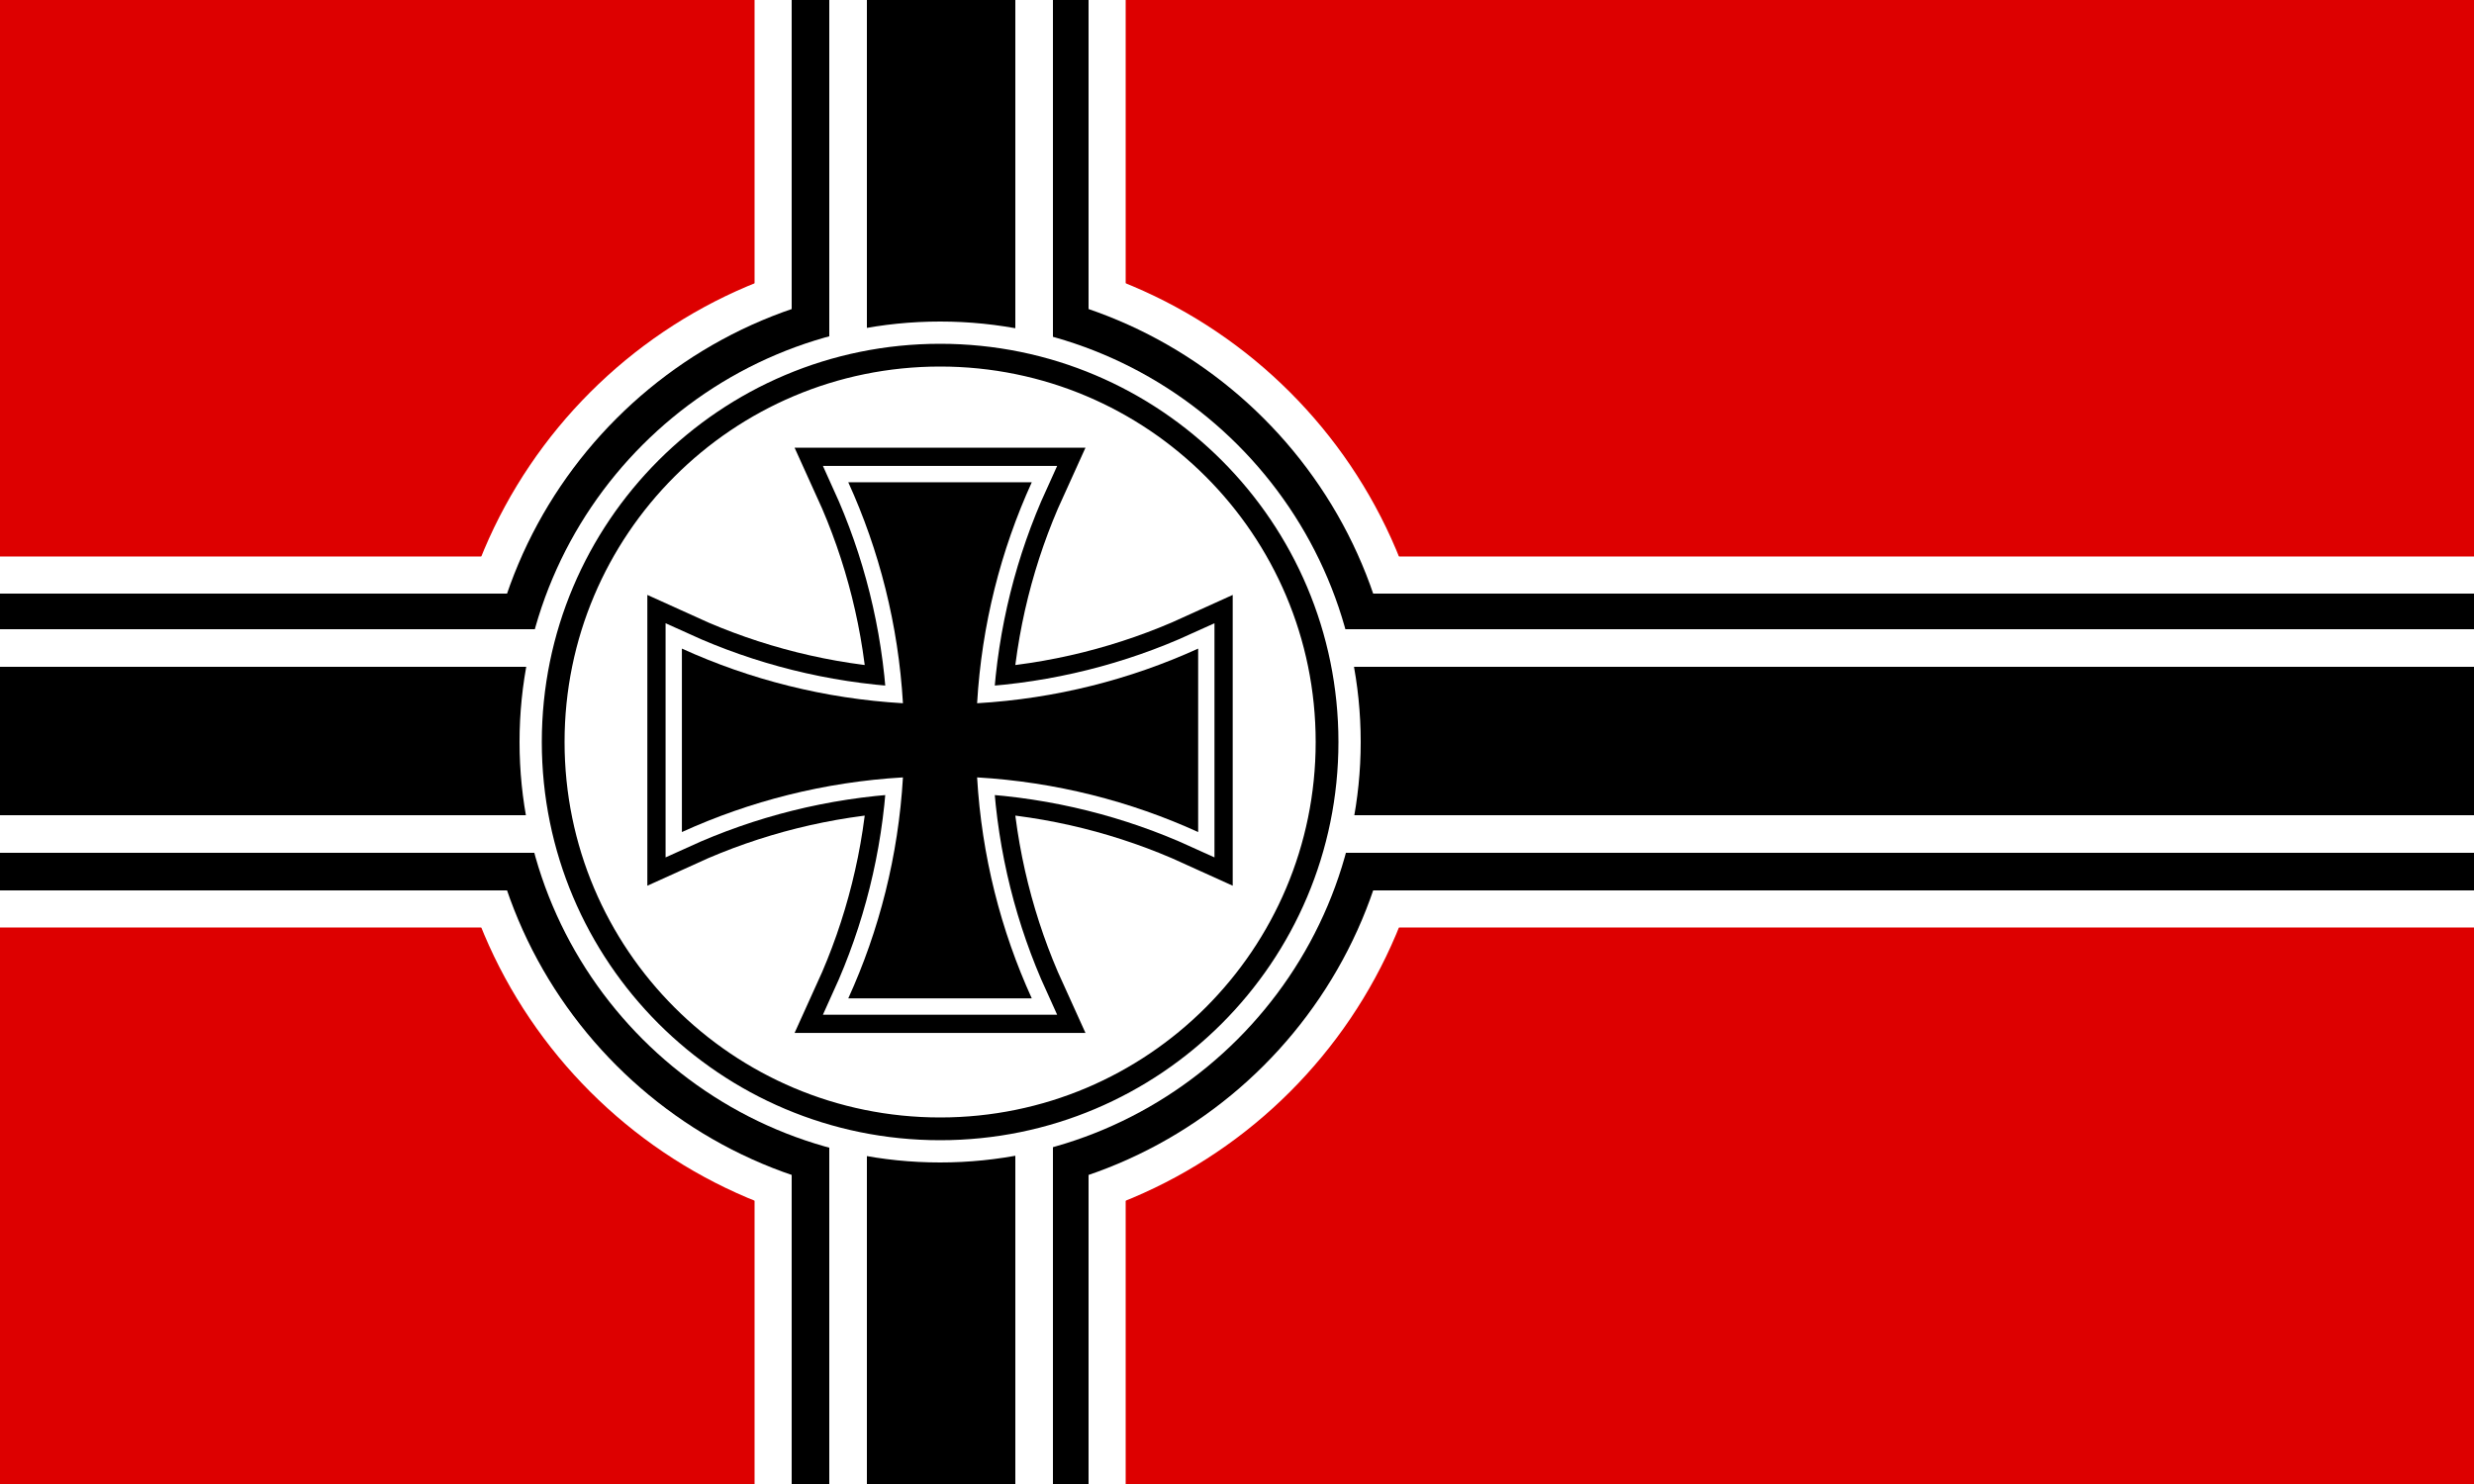
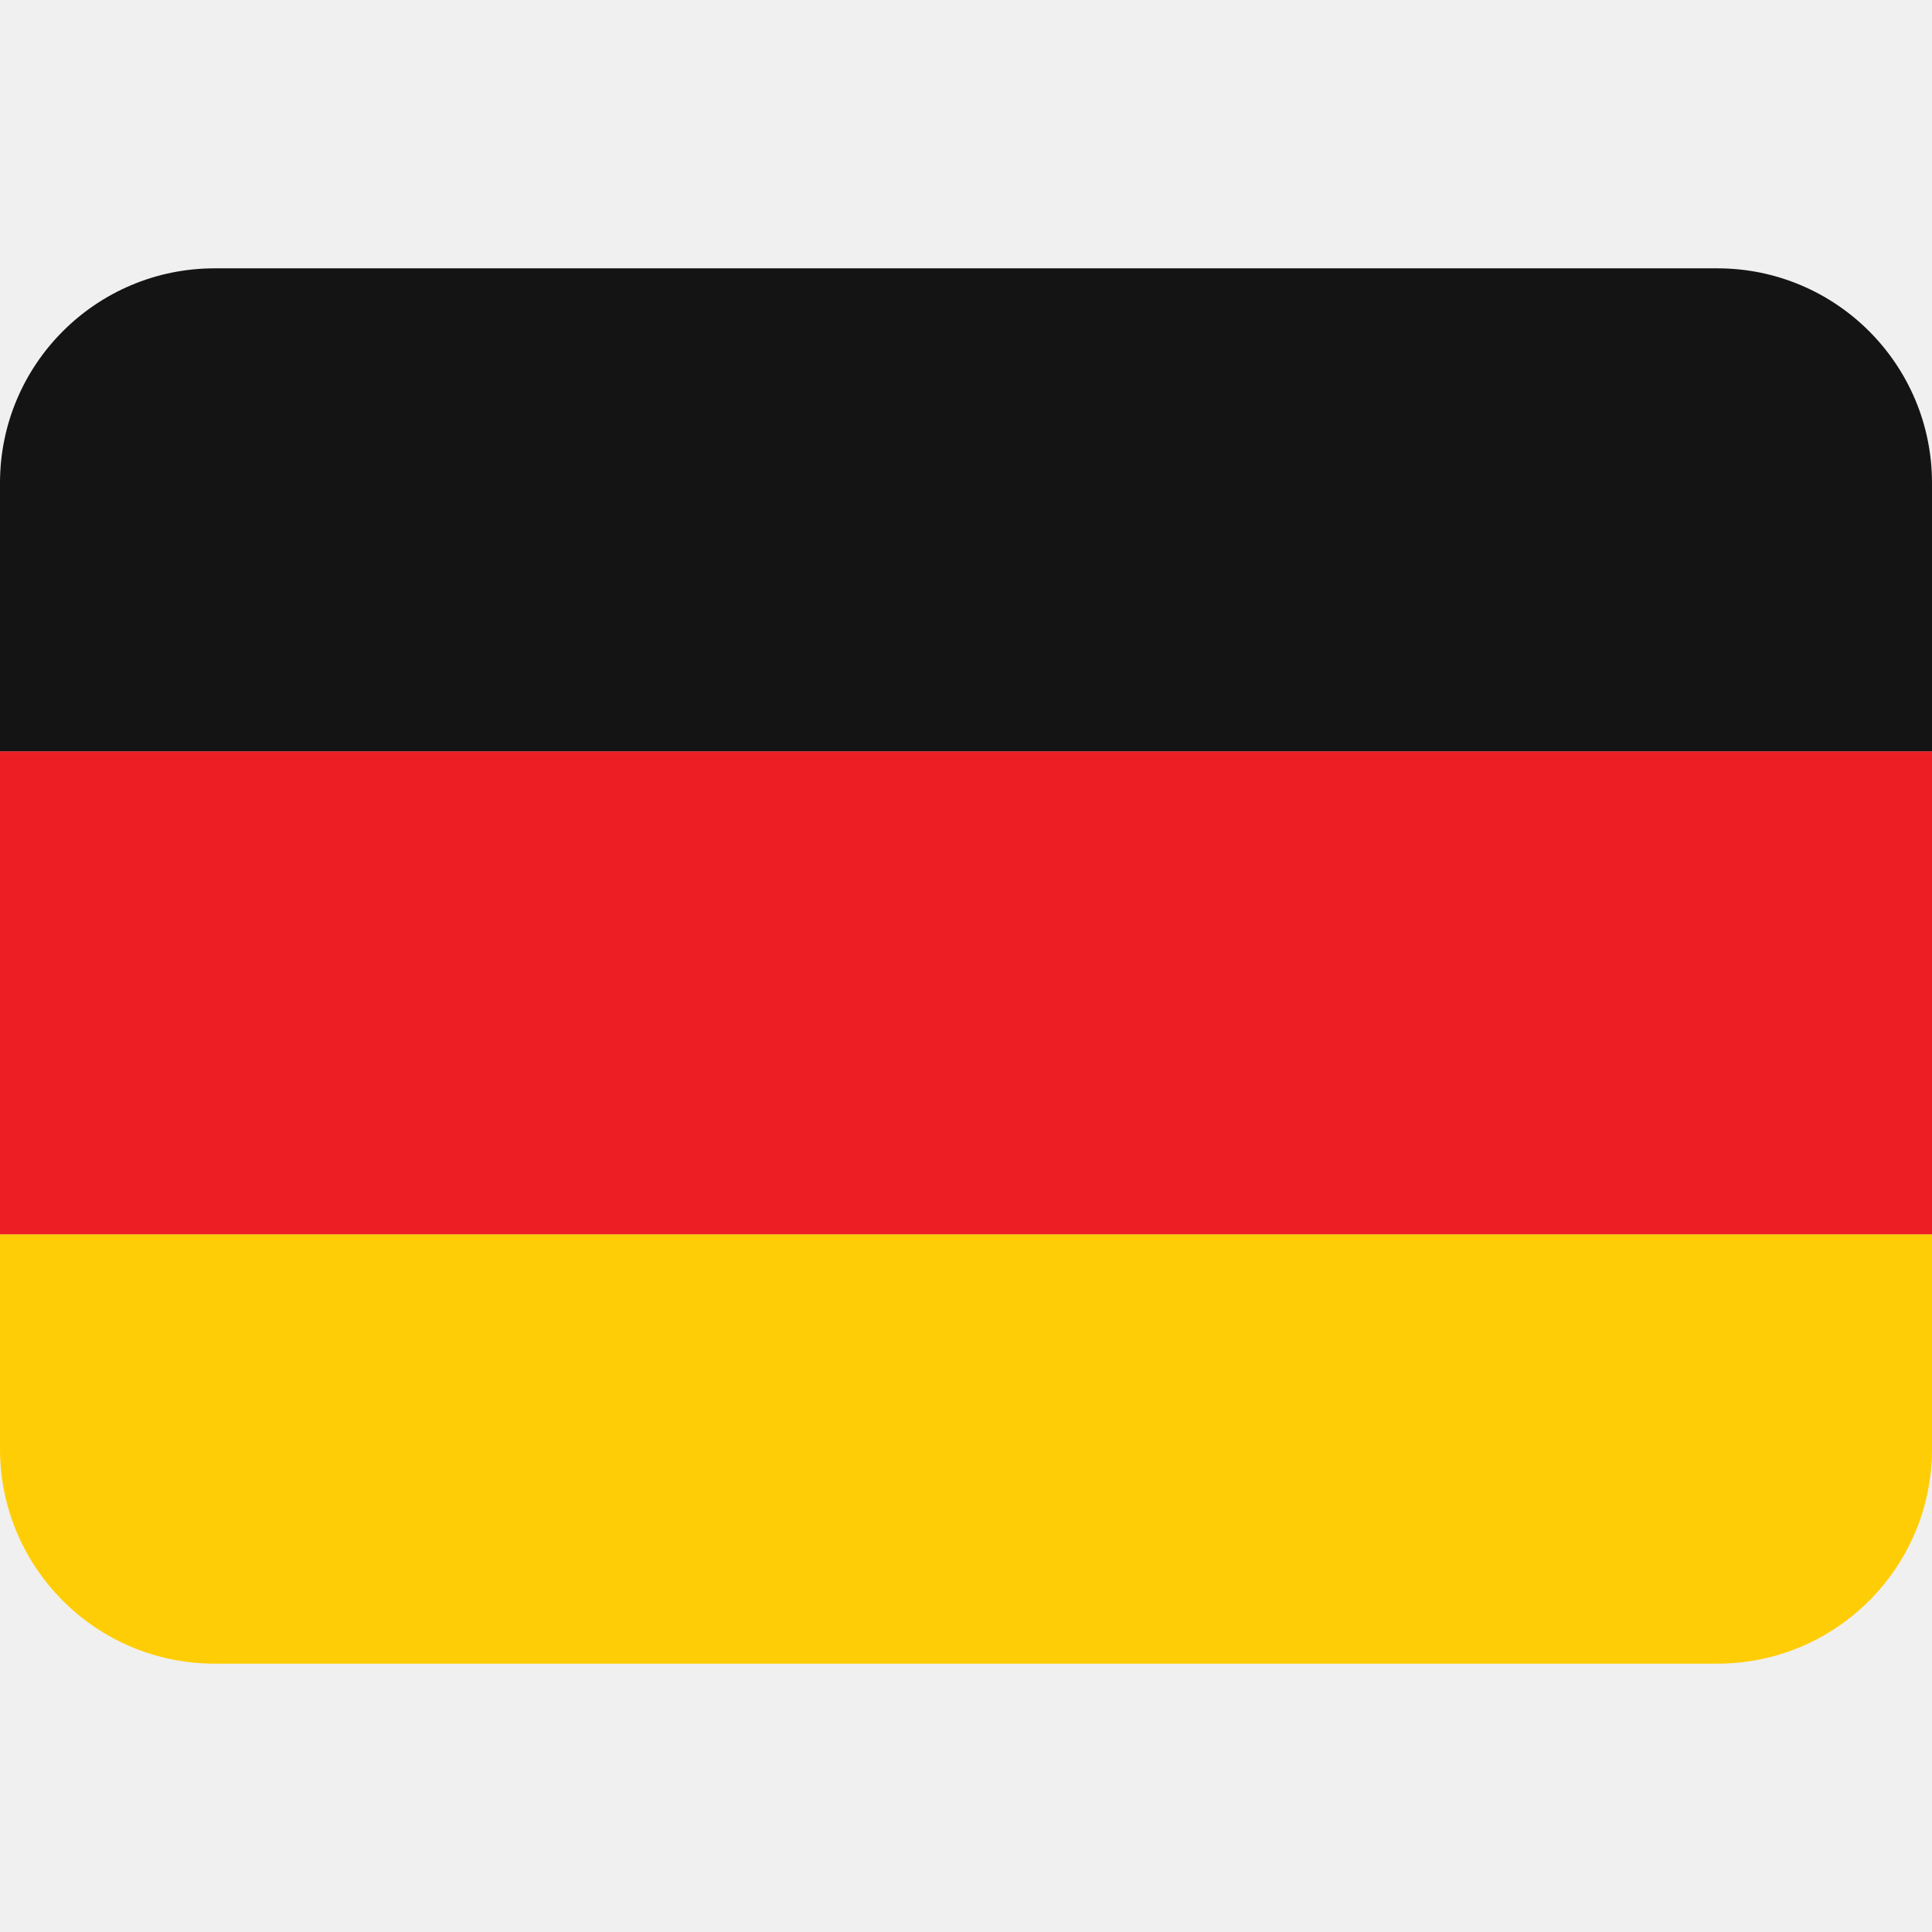
- <svg xmlns="http://www.w3.org/2000/svg" xmlns:xlink="http://www.w3.org/1999/xlink" width="1000" height="600" viewBox="0 0 5000 3000" id="flagWarDERoot" version="1.1">
-   <defs id="crossTopLeftDefs">
-     <path id="initialCrossTopLeft" d="M725.617,821.5 c-32.269-70.889-52.181-148.591-56.975-230.358     C750.408,595.937,828.111,615.848,899,648.117v-191.234     c-70.889,32.269-148.592,52.181-230.358,56.975     c4.794-81.767,24.706-159.469,56.975-230.358h-191.234     c32.269,70.889,52.181,148.591,56.975,230.358     C509.592,509.063,431.889,489.152,361,456.883v191.234     c70.889-32.269,148.592-52.181,230.358-56.975      c-4.794,81.767-24.707,159.469-56.975,230.358H725.617z" />
-     <g id="crossLeftTop">
-       <use xlink:href="#initialCrossTopLeft" stroke="#fff" stroke-width="132" id="use3794" />
-       <use xlink:href="#initialCrossTopLeft" stroke="#000" stroke-width="72" id="use3796" />
-       <use xlink:href="#initialCrossTopLeft" stroke="#fff" stroke-width="34" id="use3798" />
-       <use xlink:href="#initialCrossTopLeft" stroke="#000" stroke-width="0" id="use3800" />
-     </g>
-   </defs>
-   <defs id="svasticaDefs">
-     <g id="svastica">
-       <path id="h" d="M1480,975 v525 h600" transform="rotate(45, 1900, 1500)" />
-       <use xlink:href="#h" transform="rotate(90, 1900, 1500)" id="use3805" />
-       <use xlink:href="#h" transform="rotate(180, 1900, 1500)" id="use3807" />
-       <use xlink:href="#h" transform="rotate(270, 1900, 1500)" id="use3809" />
-     </g>
-     <g id="svasticaDraw" fill="none" stroke="#000">
-       <use xlink:href="#svastica" stroke-width="210" id="use3812" />
-       <use xlink:href="#svastica" stroke="#fff" stroke-width="180" id="use3814" />
-       <use xlink:href="#svastica" stroke-width="150" id="use3816" />
-     </g>
-   </defs>
-   <defs id="circlesDefs">
-     <g id="circlesWhiteExt" fill="#fff">
-       <rect width="5000" height="750" y="1125" id="rect3820" />
-       <rect width="750" height="3000" x="1525" id="rect3822" />
-       <circle cx="1900" cy="1500" r="1000" id="circle3824" />
-     </g>
-     <g id="circlesBlackExt" fill="#000">
-       <rect width="5000" height="600" y="1200" id="rect3827" />
-       <rect width="600" height="3000" x="1600" id="rect3829" />
-       <circle cx="1900" cy="1500" r="925" id="circle3831" />
-     </g>
-     <g id="centralCircles" fill="#fff">
-       <circle cx="1900" cy="1500" r="850" id="circle3834" />
-       <circle cx="1900" cy="1500" r="782" stroke="#000" stroke-width="46" id="circle3836" />
-     </g>
-     <g id="centralCrosses">
-       <rect id="horizontalRect" width="5500" height="376" x="-248" y="1310" fill="none" stroke="#fff" stroke-width="76" stroke-miterlimit="0" stroke-dashoffset="0" />
-       <use xlink:href="#horizontalRect" transform="rotate(90, 1900, 1500)" id="use3840" />
-     </g>
-     <g id="externalCircles">
-       <use xlink:href="#circlesWhiteExt" id="use3843" />
-       <use xlink:href="#circlesBlackExt" id="use3845" />
-     </g>
-   </defs>
-   <rect style="fill:#dd0000" y="0" x="0" id="rect3849" height="3000" width="5000" />
-   <use height="100%" width="100%" y="0" x="0" id="use3853" xlink:href="#externalCircles" />
-   <use height="100%" width="100%" y="0" x="0" id="use3855" xlink:href="#centralCrosses" />
-   <use height="100%" width="100%" y="0" x="0" id="use3857" xlink:href="#centralCircles" />
-   <use height="100%" width="100%" y="0" x="0" id="use3851" xlink:href="#crossLeftTop" transform="matrix(1.939405,0,0,1.939405,677.9811,425.0808)" />
+ <svg xmlns="http://www.w3.org/2000/svg" viewBox="0 0 36 36">
+   <path fill="#FFCD05" d="M0 27c0 2.209 1.791 4 4 4h28c2.209 0 4-1.791 4-4v-4H0v4z" />
+   <path fill="#ED1F24" d="M0 14h36v9H0z" />
+   <path fill="#141414" d="M32 5H4C1.791 5 0 6.791 0 9v5h36V9c0-2.209-1.791-4-4-4z" />
</svg>
